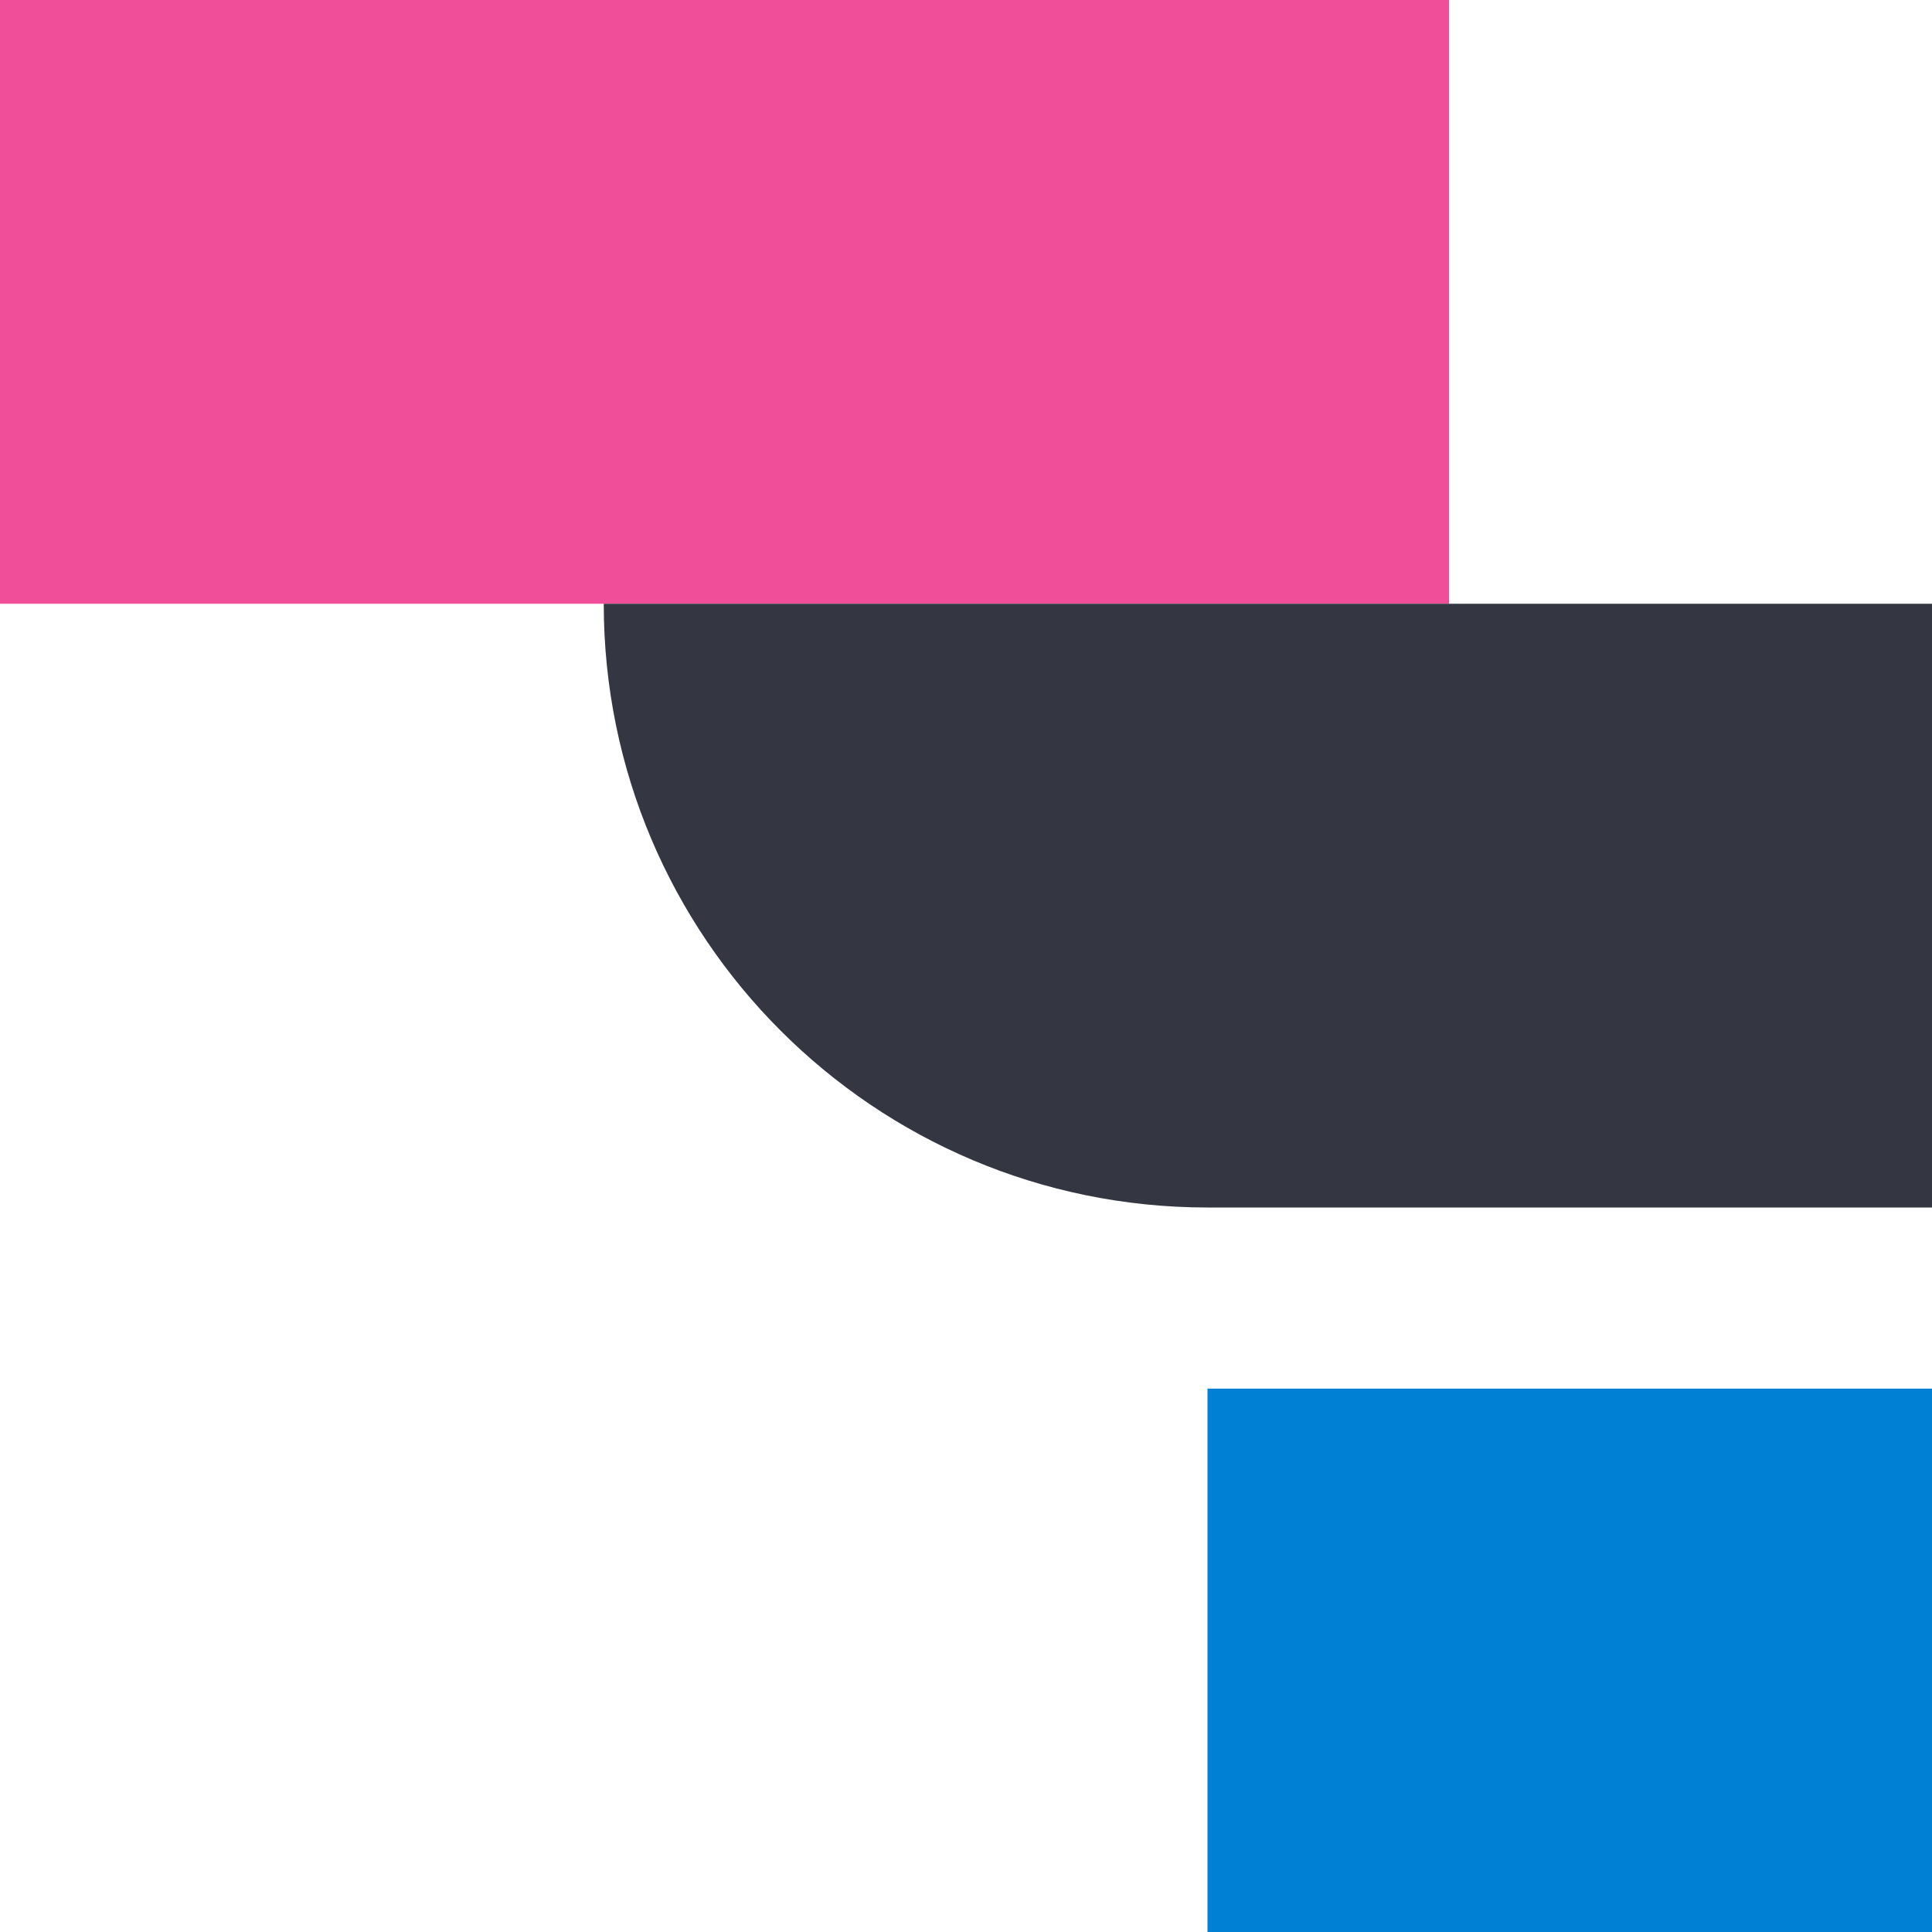
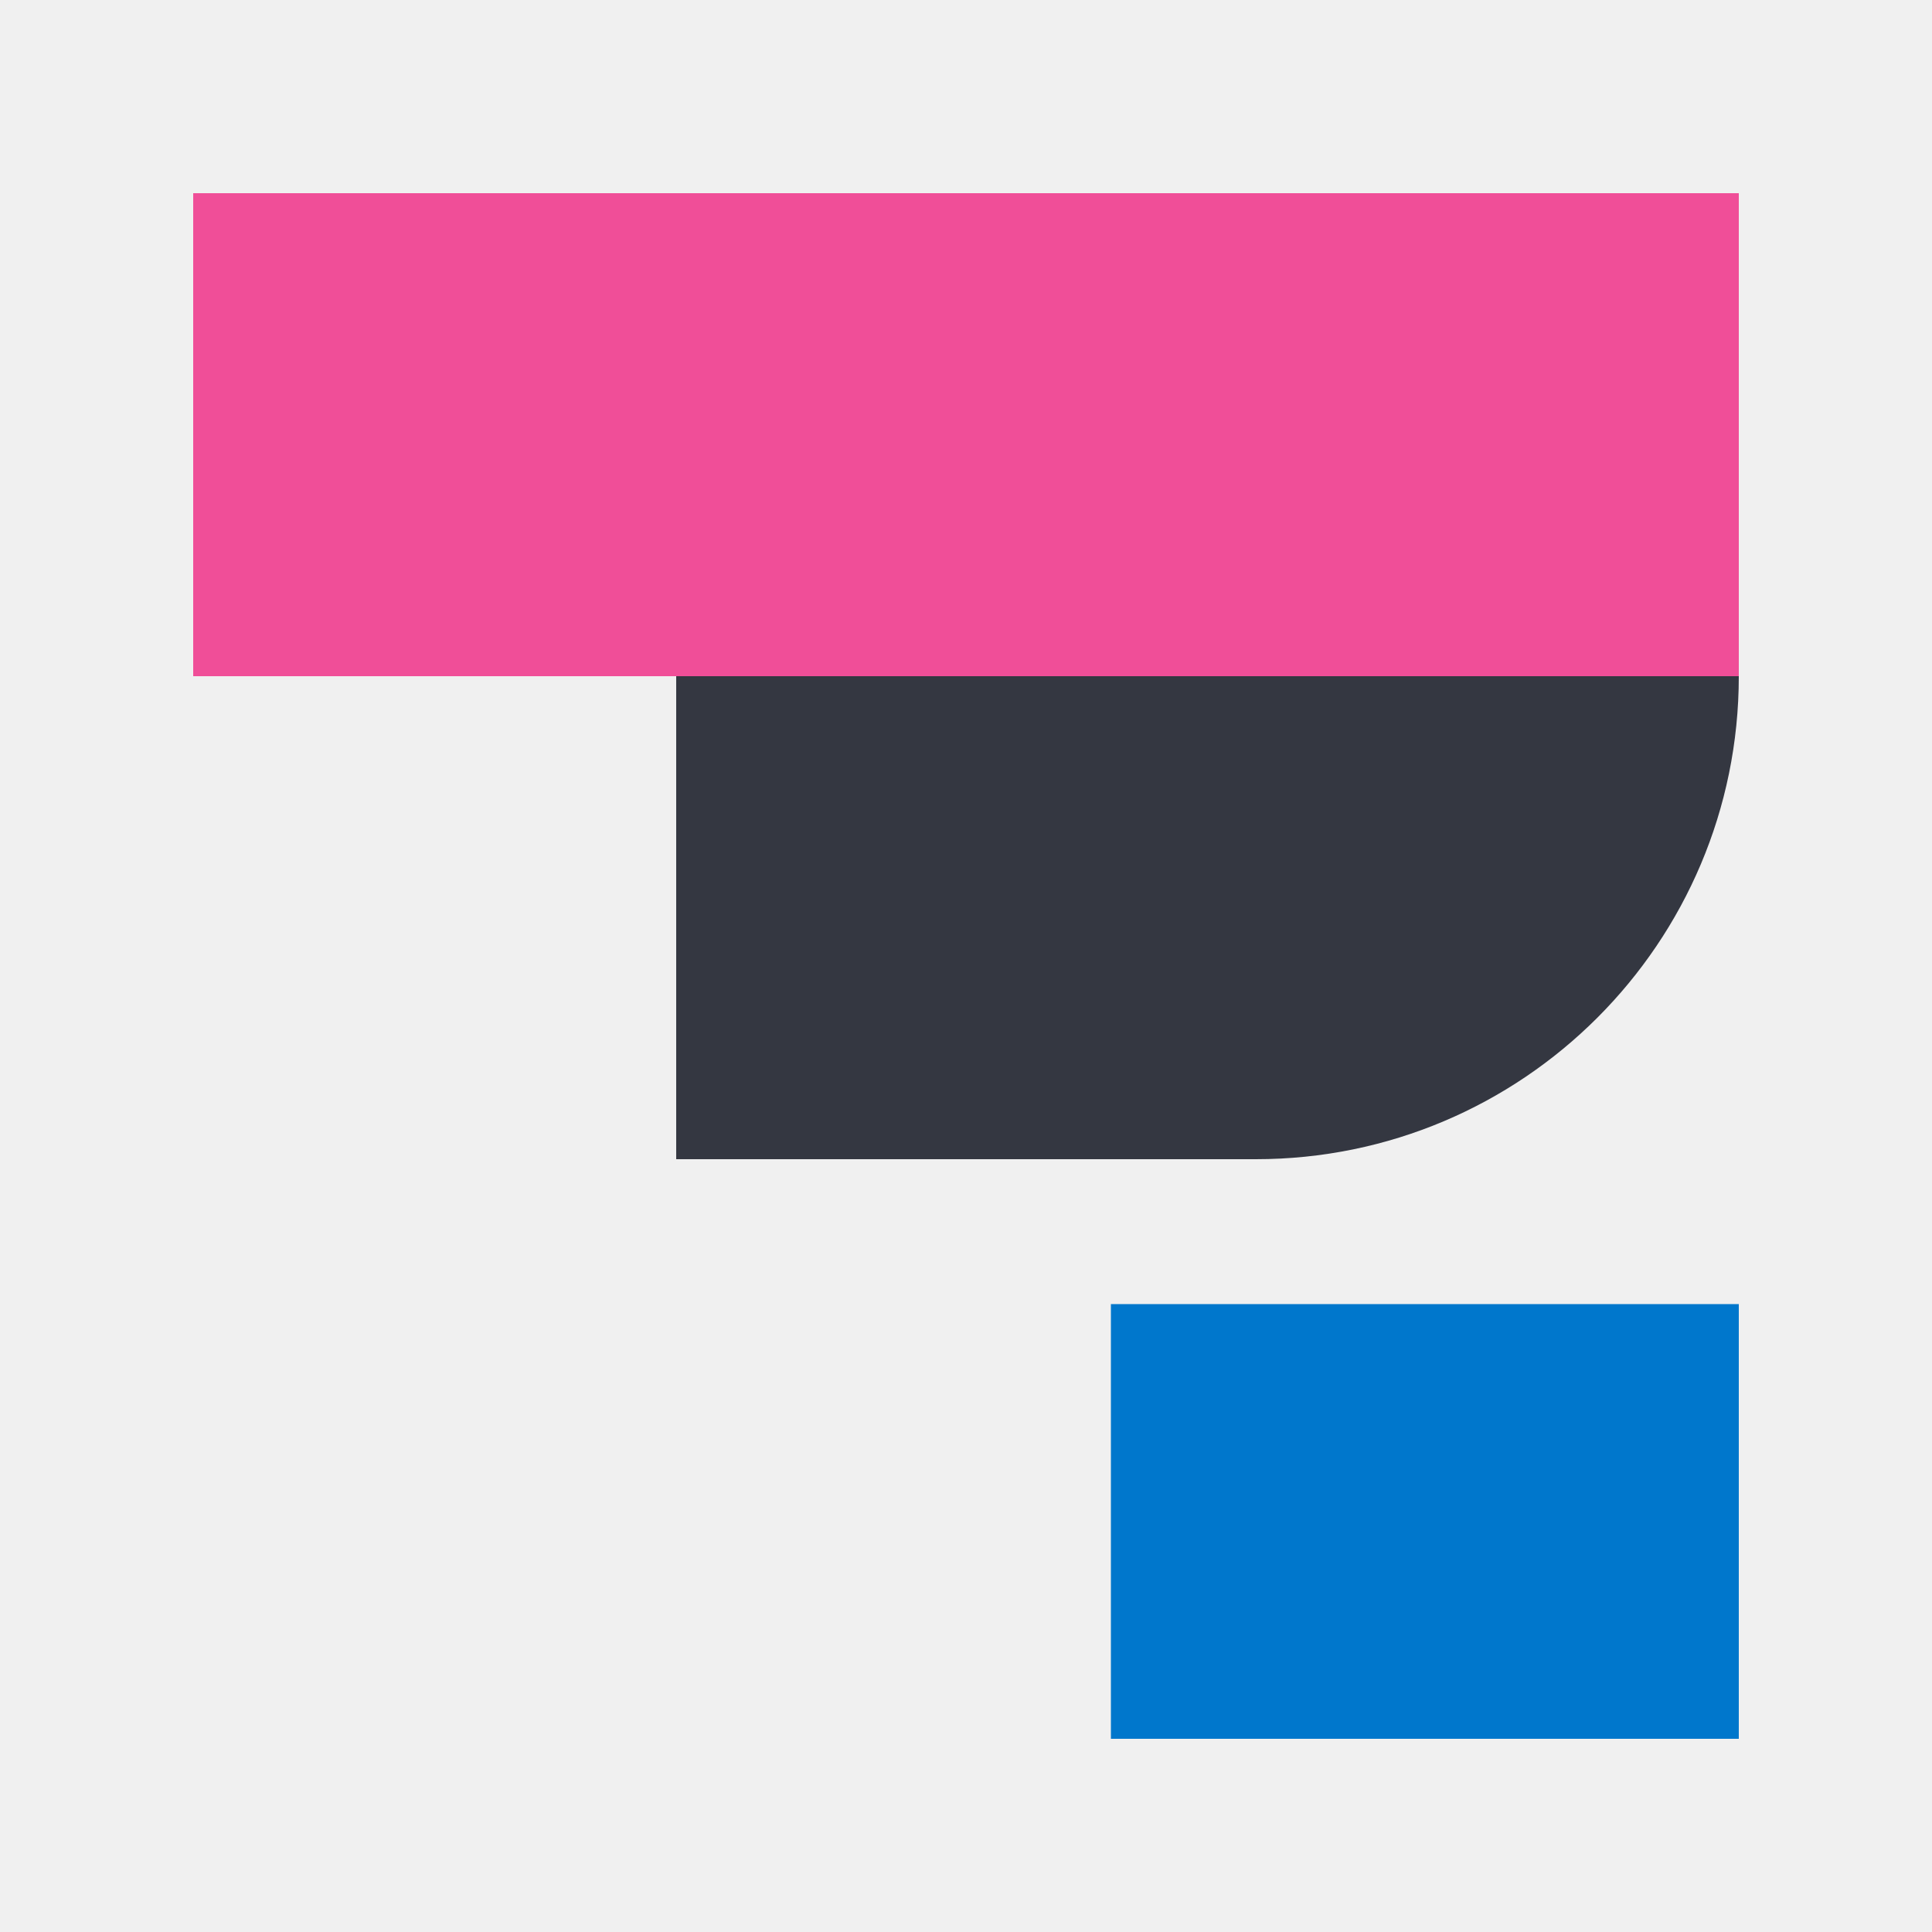
- <svg xmlns="http://www.w3.org/2000/svg" width="32" height="32" viewBox="0 0 32 32">
-   <g fill="none" fill-rule="evenodd" transform="translate(-392 -260)">
-     <rect width="1159" height="518" fill="#FFF" />
-     <g transform="translate(348 35)">
-       <path fill="#FFF" stroke="#0096CC" stroke-width="2" d="M4,1 C2.343,1 1,2.343 1,4 L1,476 C1,477.657 2.343,479 4,479 L236,479 C237.657,479 239,477.657 239,476 L239,4 C239,2.343 237.657,1 236,1 L4,1 Z" />
-       <g transform="translate(44 224)">
-         <polygon fill="#F04E98" points="0 11 24 11 24 .999 0 .999" />
-         <path fill="#343741" d="M32,21 L20,21 C14.478,21 10,16.522 10,11 L32,11 L32,21 Z" />
-         <polygon fill="#0080D5" points="20 33 32 33 32 24 20 24" />
-       </g>
-     </g>
+ <svg xmlns="http://www.w3.org/2000/svg" viewBox="0 0 80 80">
+   <defs>
+     <style>.cls-1{fill:#f04e98;}.cls-2{fill:#343741;}.cls-3{fill:#07c;}</style>
+   </defs>
+   <g id="Layer_2" data-name="Layer 2">
+     <rect class="cls-1" x="8" y="8" width="64" height="20" />
+     <path class="cls-2" d="M28,28H72a0,0,0,0,1,0,0v0A20,20,0,0,1,52,48H28a0,0,0,0,1,0,0V28A0,0,0,0,1,28,28Z" />
+     <rect class="cls-3" x="46" y="54" width="26" height="18" />
  </g>
</svg>
